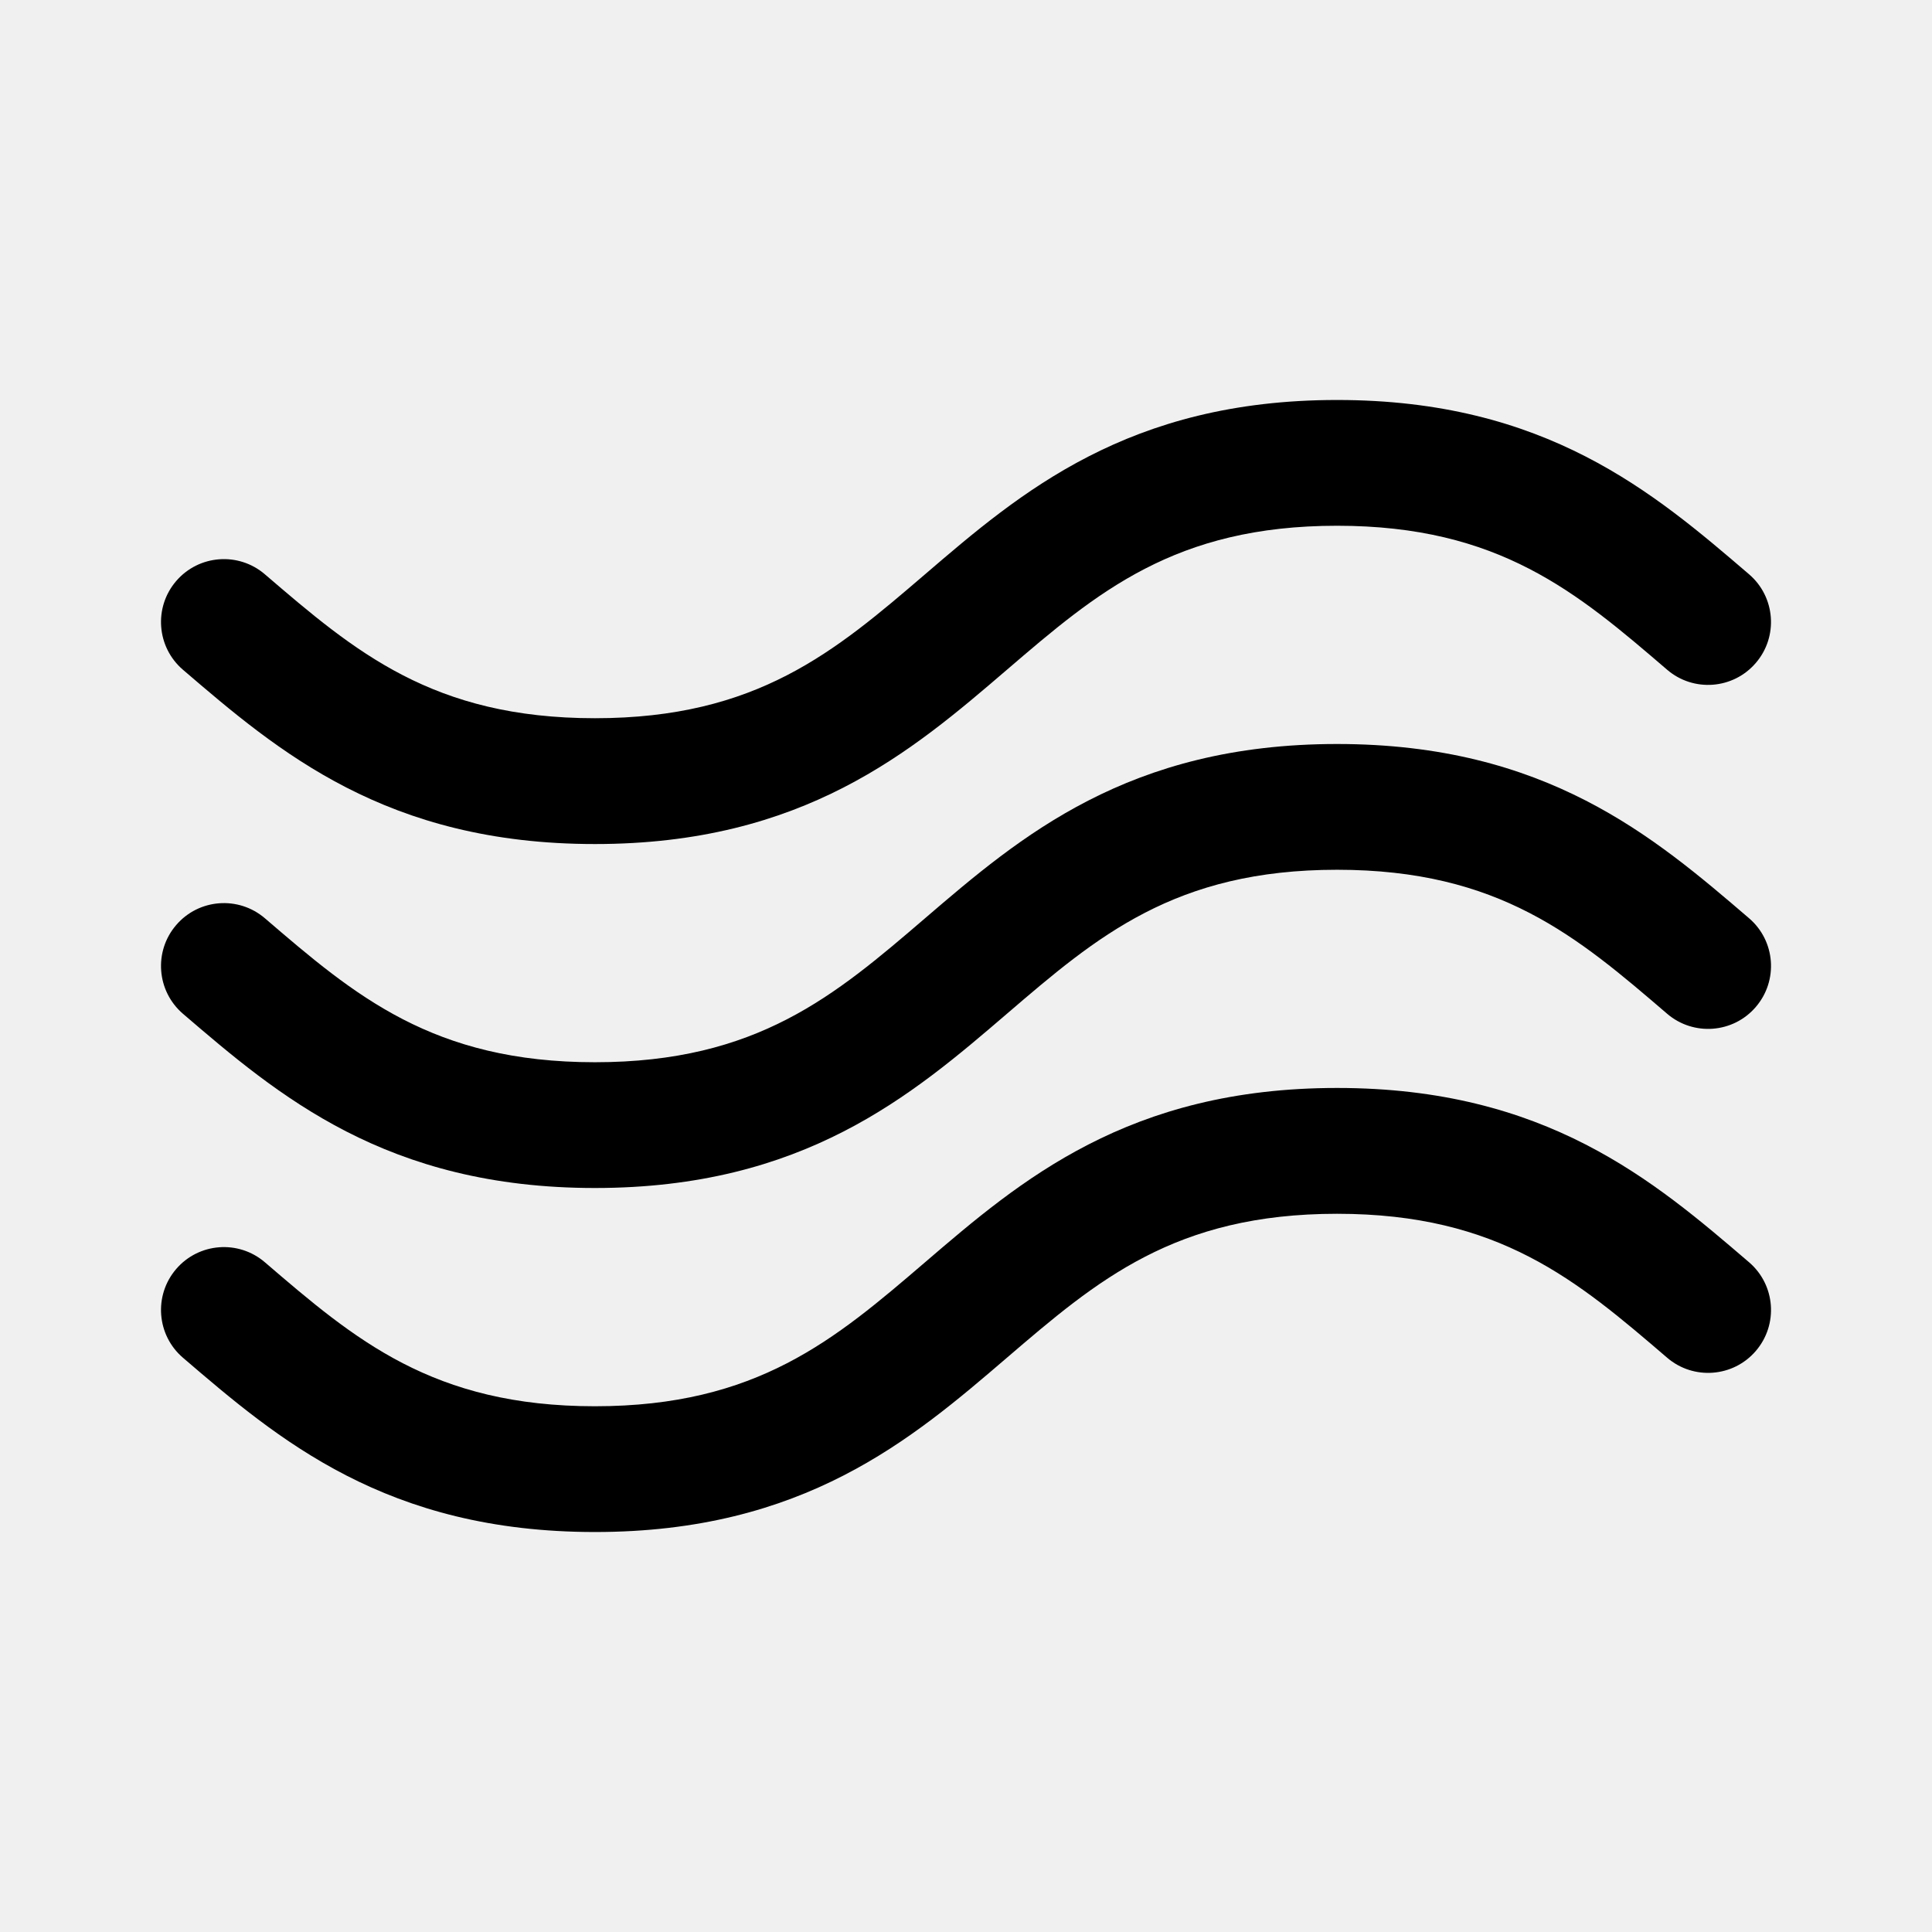
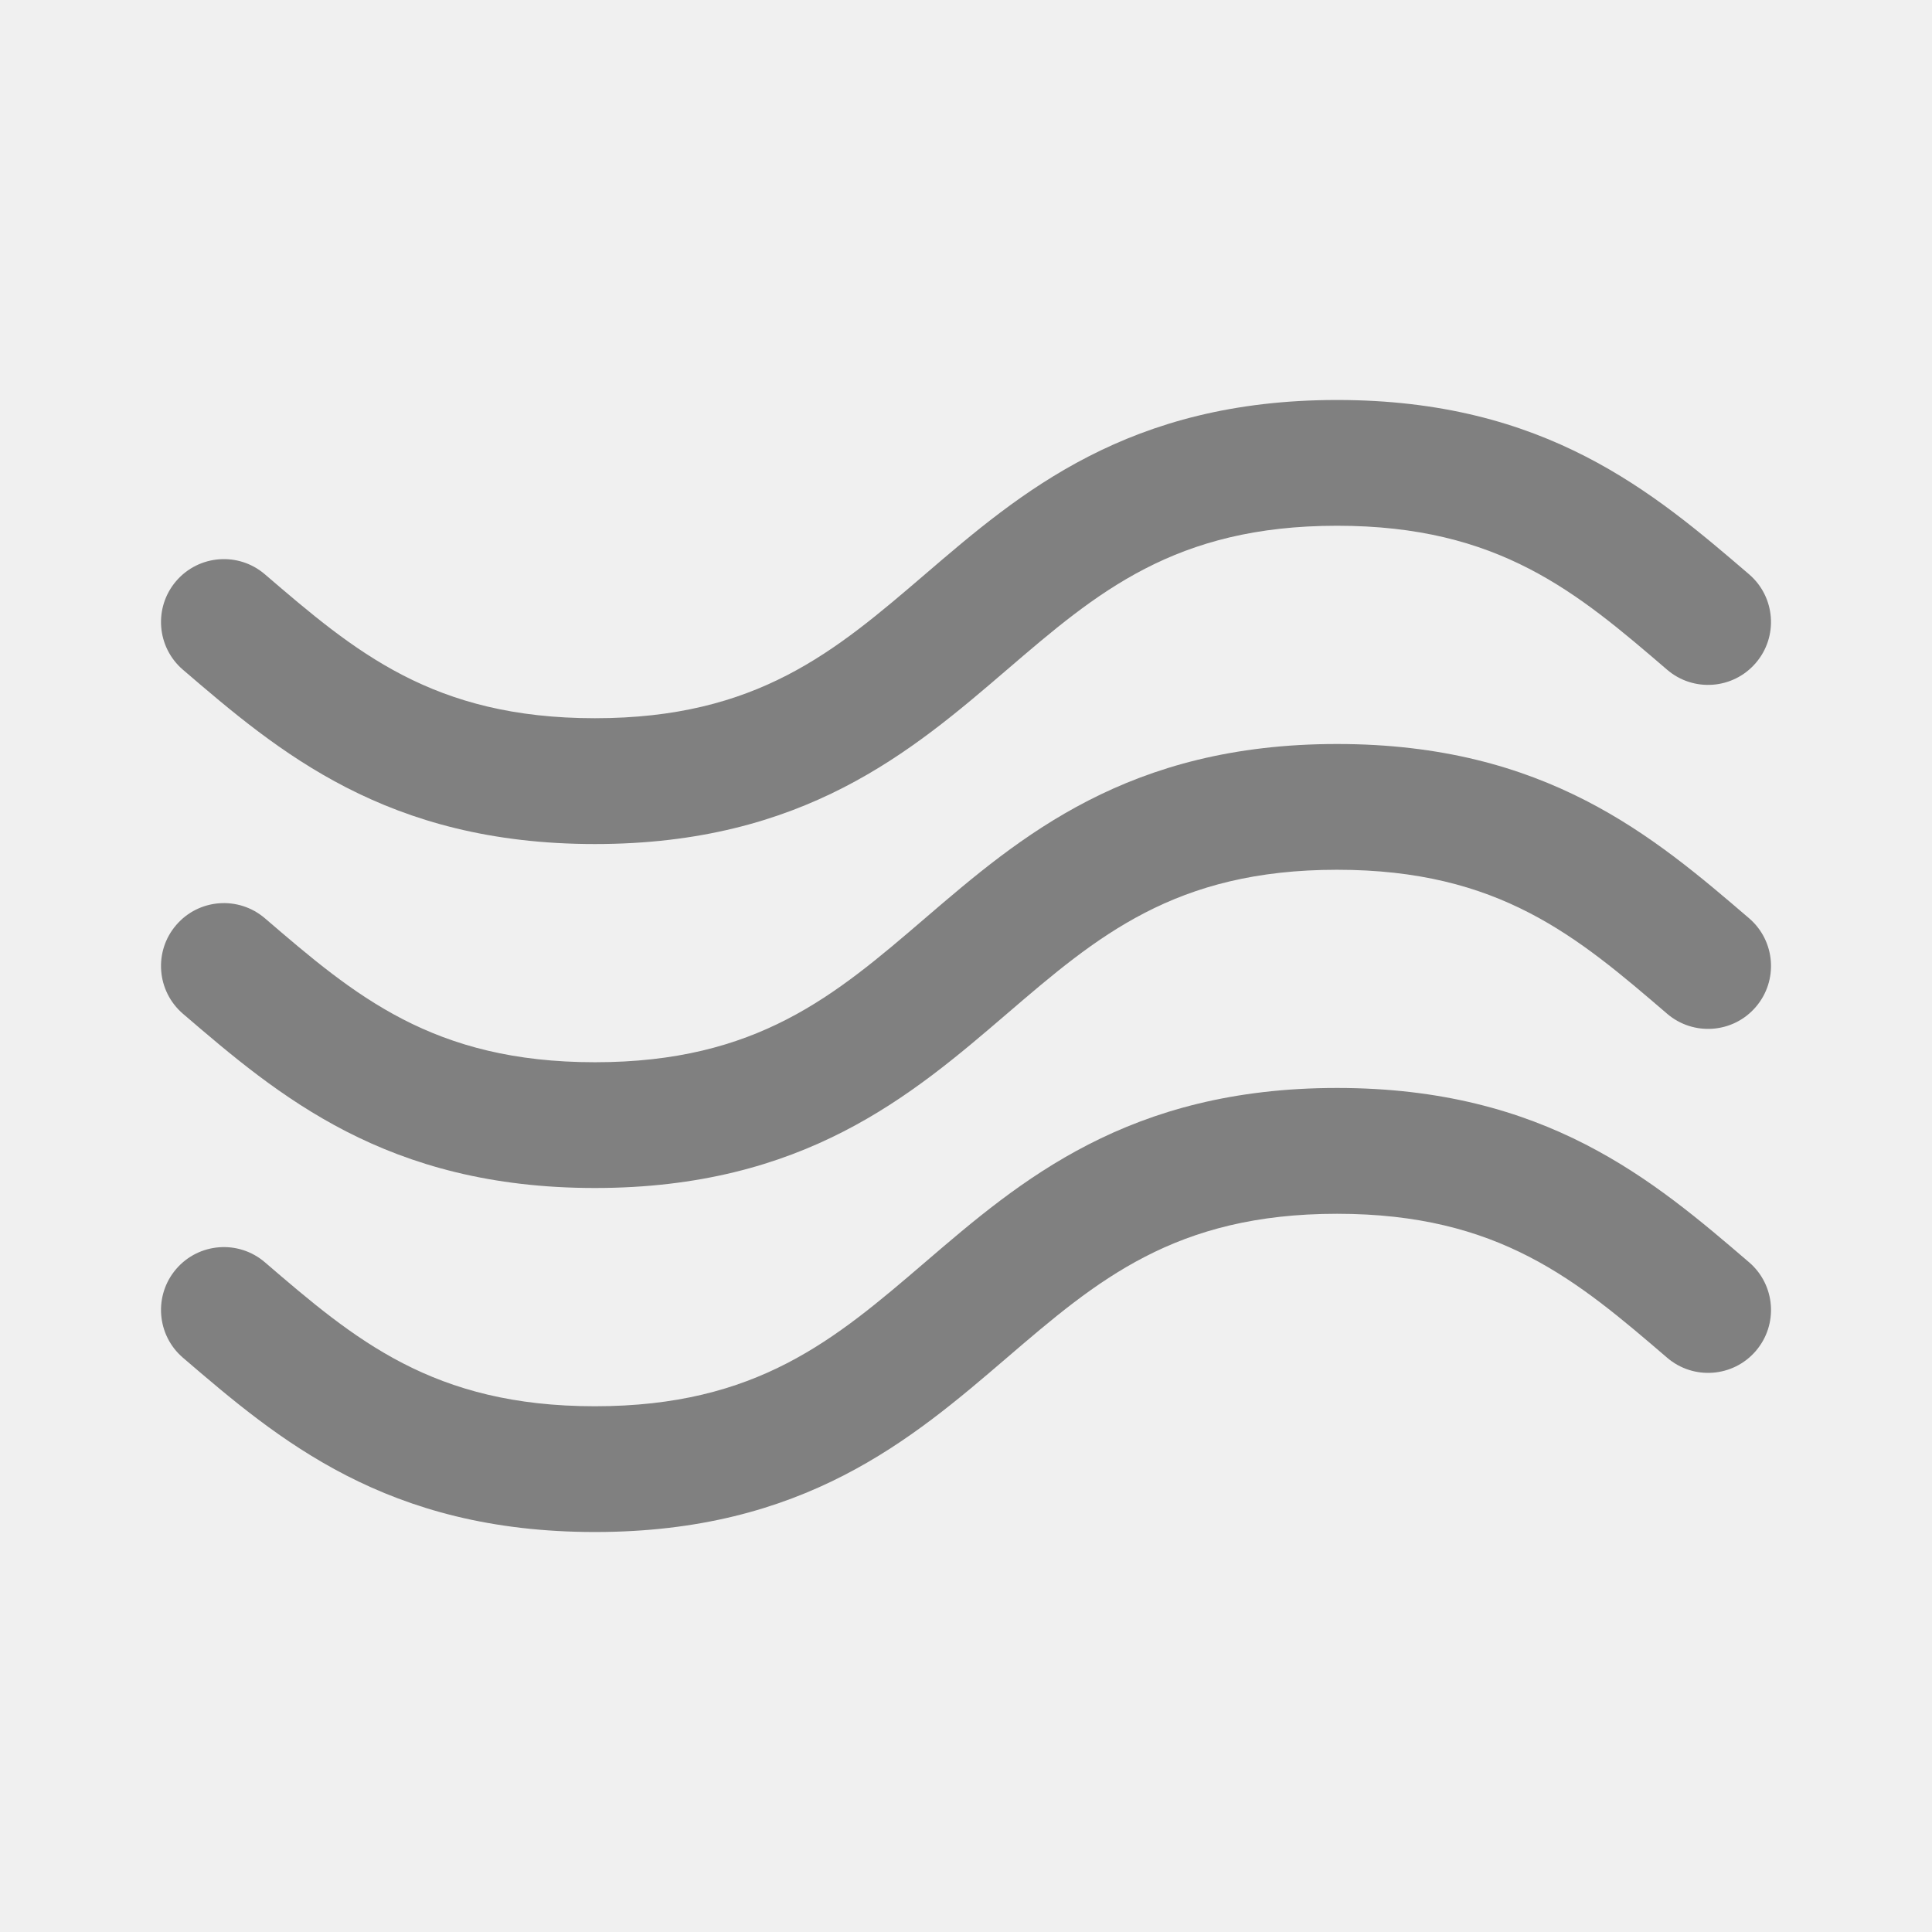
<svg xmlns="http://www.w3.org/2000/svg" width="32" height="32" viewBox="0 0 32 32" fill="none">
  <g clip-path="url(#clip0)">
-     <path d="M3.03 16.791C4.608 18.144 6.396 19.677 9.854 19.677C13.312 19.677 15.101 18.144 16.678 16.791C18.17 15.511 19.458 14.406 22.146 14.406C24.833 14.406 26.122 15.511 27.613 16.791C28.05 17.165 28.708 17.115 29.082 16.678C29.457 16.241 29.407 15.584 28.97 15.209C27.392 13.856 25.604 12.323 22.146 12.323C18.687 12.323 16.899 13.856 15.322 15.209C13.83 16.489 12.541 17.594 9.854 17.594C7.167 17.594 5.878 16.489 4.387 15.209C3.95 14.835 3.292 14.885 2.918 15.322C2.543 15.758 2.594 16.416 3.03 16.791Z" fill="black" />
-     <path d="M3.03 11.093C4.608 12.446 6.396 13.98 9.854 13.98C13.312 13.98 15.101 12.446 16.678 11.093C18.17 9.813 19.458 8.708 22.146 8.708C24.833 8.708 26.122 9.813 27.613 11.093C28.05 11.468 28.708 11.417 29.082 10.98C29.457 10.544 29.406 9.886 28.97 9.512C27.392 8.159 25.604 6.625 22.146 6.625C18.687 6.625 16.899 8.159 15.322 9.512C13.83 10.791 12.541 11.896 9.854 11.896C7.167 11.896 5.878 10.791 4.387 9.512C3.95 9.137 3.292 9.188 2.918 9.624C2.543 10.061 2.594 10.719 3.03 11.093Z" fill="black" />
-     <path d="M28.97 20.907C27.392 19.554 25.604 18.02 22.146 18.02C18.687 18.02 16.899 19.554 15.322 20.907C13.83 22.186 12.541 23.292 9.854 23.292C7.167 23.292 5.878 22.187 4.387 20.907L4.387 20.907C3.95 20.532 3.292 20.583 2.918 21.019C2.543 21.456 2.594 22.114 3.03 22.488C4.608 23.841 6.396 25.375 9.854 25.375C13.312 25.375 15.101 23.841 16.678 22.488C18.17 21.209 19.458 20.104 22.146 20.104C24.833 20.104 26.122 21.209 27.613 22.488C28.05 22.863 28.708 22.812 29.082 22.376C29.457 21.939 29.407 21.282 28.97 20.907Z" fill="black" />
+     <path d="M3.03 16.791C4.608 18.144 6.396 19.677 9.854 19.677C13.312 19.677 15.101 18.144 16.678 16.791C18.17 15.511 19.458 14.406 22.146 14.406C24.833 14.406 26.122 15.511 27.613 16.791C28.05 17.165 28.708 17.115 29.082 16.678C29.457 16.241 29.407 15.584 28.97 15.209C27.392 13.856 25.604 12.323 22.146 12.323C18.687 12.323 16.899 13.856 15.322 15.209C13.83 16.489 12.541 17.594 9.854 17.594C7.167 17.594 5.878 16.489 4.387 15.209C3.95 14.835 3.292 14.885 2.918 15.322C2.543 15.758 2.594 16.416 3.03 16.791Z" fill="gray" />
+     <path d="M3.03 11.093C4.608 12.446 6.396 13.98 9.854 13.98C13.312 13.98 15.101 12.446 16.678 11.093C18.17 9.813 19.458 8.708 22.146 8.708C24.833 8.708 26.122 9.813 27.613 11.093C28.05 11.468 28.708 11.417 29.082 10.98C29.457 10.544 29.406 9.886 28.97 9.512C27.392 8.159 25.604 6.625 22.146 6.625C18.687 6.625 16.899 8.159 15.322 9.512C13.83 10.791 12.541 11.896 9.854 11.896C7.167 11.896 5.878 10.791 4.387 9.512C3.95 9.137 3.292 9.188 2.918 9.624C2.543 10.061 2.594 10.719 3.03 11.093Z" fill="gray" />
+     <path d="M28.97 20.907C27.392 19.554 25.604 18.02 22.146 18.02C18.687 18.02 16.899 19.554 15.322 20.907C13.83 22.186 12.541 23.292 9.854 23.292C7.167 23.292 5.878 22.187 4.387 20.907L4.387 20.907C3.95 20.532 3.292 20.583 2.918 21.019C2.543 21.456 2.594 22.114 3.03 22.488C4.608 23.841 6.396 25.375 9.854 25.375C13.312 25.375 15.101 23.841 16.678 22.488C18.17 21.209 19.458 20.104 22.146 20.104C24.833 20.104 26.122 21.209 27.613 22.488C28.05 22.863 28.708 22.812 29.082 22.376C29.457 21.939 29.407 21.282 28.97 20.907Z" fill="gray" />
  </g>
  <defs>
    <clipPath id="clip0">
      <rect width="26.667" height="26.667" fill="white" transform="translate(2.66669 2.66666)" />
    </clipPath>
  </defs>
</svg>
